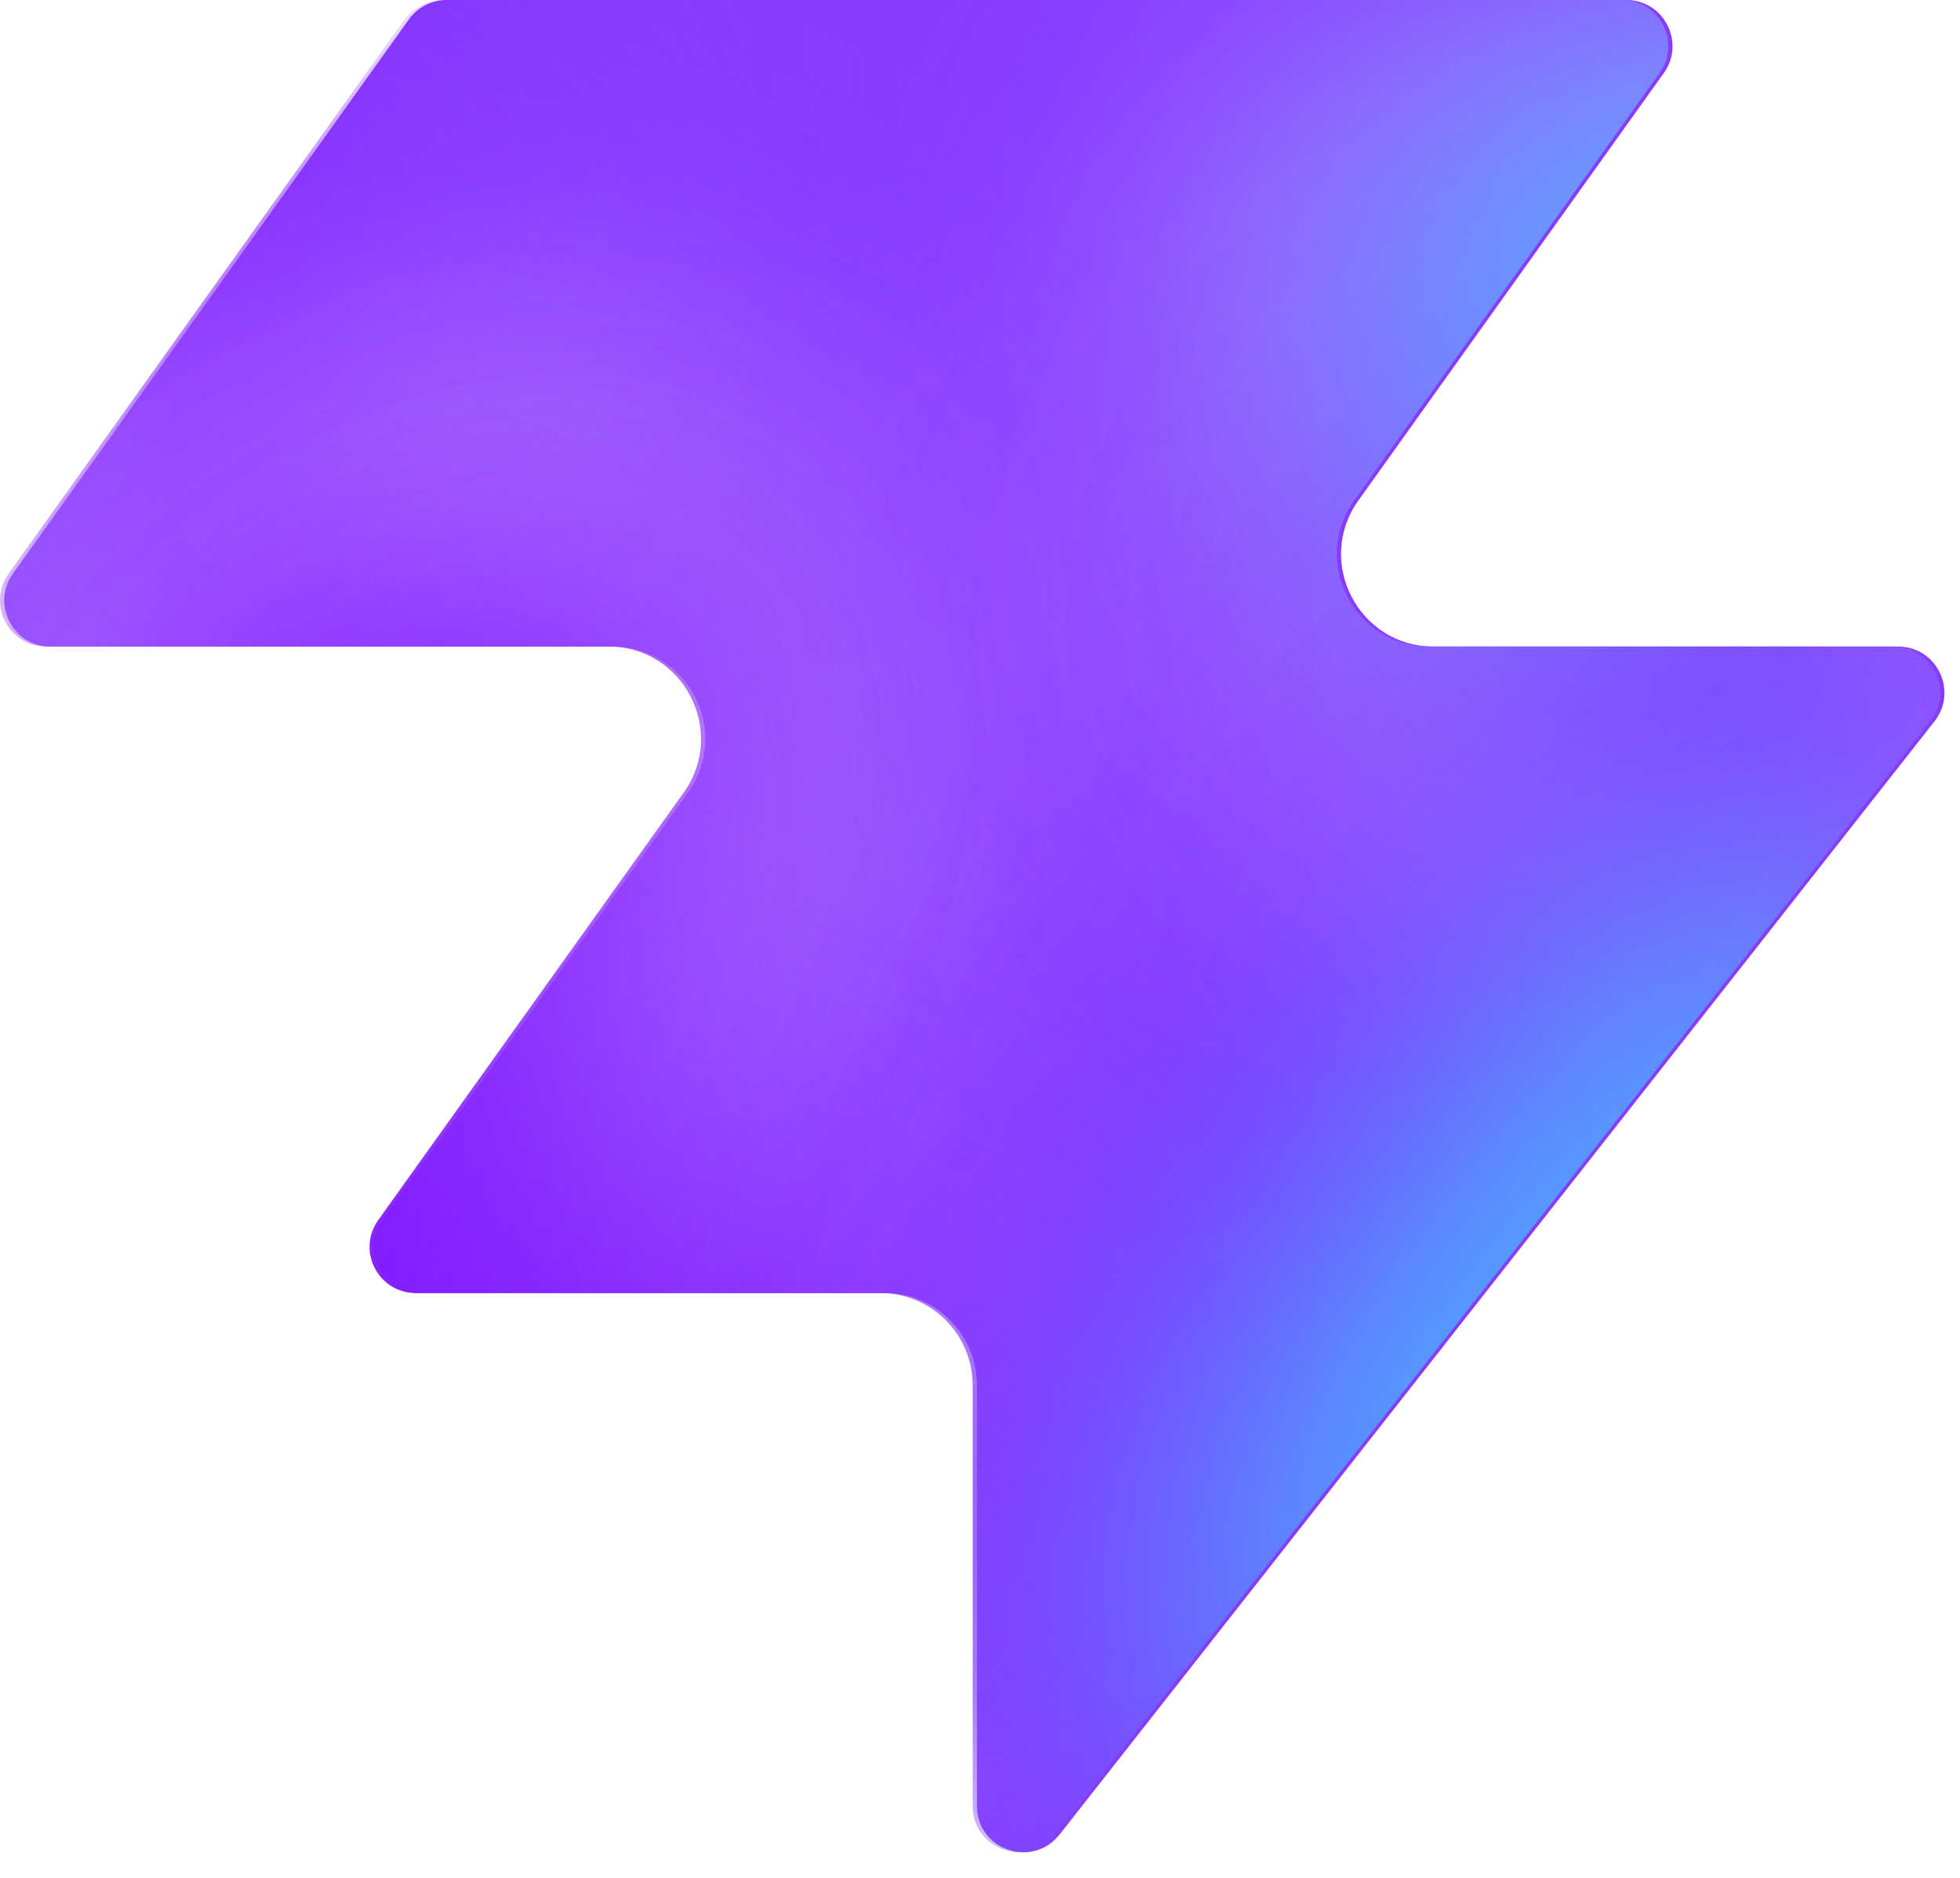
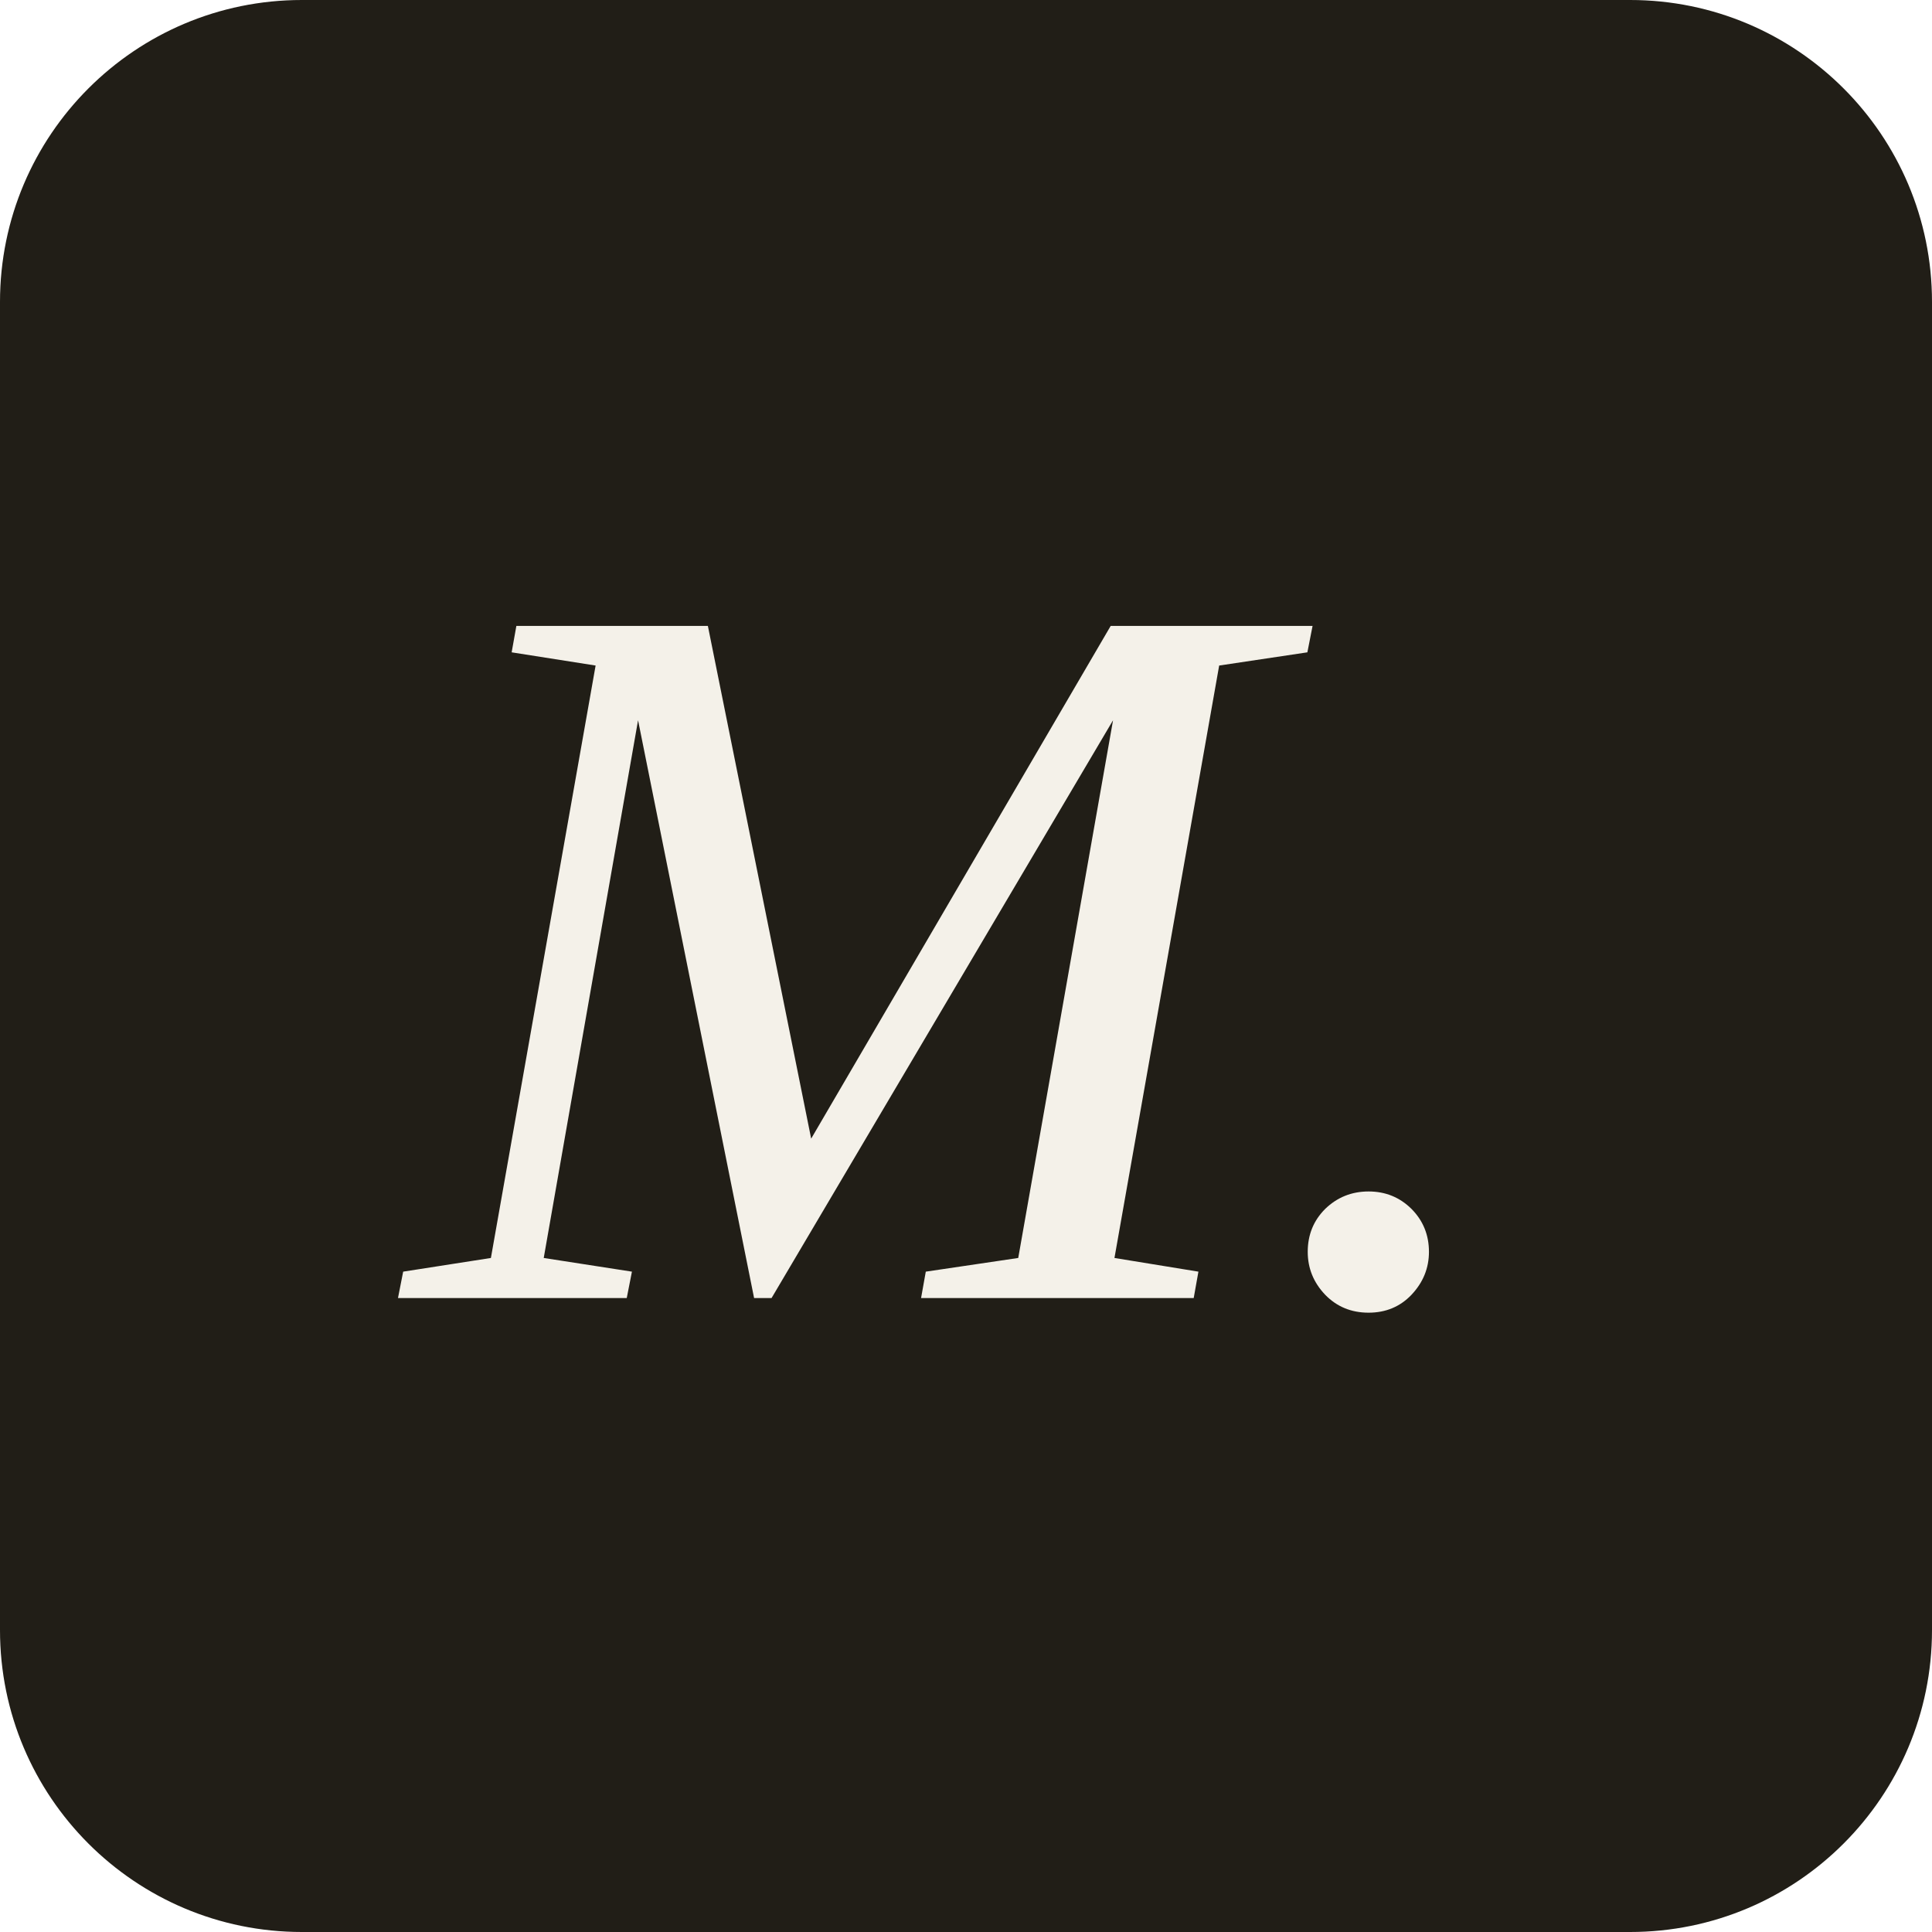
- <svg xmlns="http://www.w3.org/2000/svg" width="48" height="46" fill="none" viewBox="0 0 48 46">
-   <path fill="#863bff" d="M25.946 44.938c-.664.845-2.021.375-2.021-.698V33.937a2.26 2.26 0 0 0-2.262-2.262H10.287c-.92 0-1.456-1.04-.92-1.788l7.48-10.471c1.07-1.497 0-3.578-1.842-3.578H1.237c-.92 0-1.456-1.04-.92-1.788L10.013.474c.214-.297.556-.474.92-.474h28.894c.92 0 1.456 1.04.92 1.788l-7.48 10.471c-1.07 1.498 0 3.579 1.842 3.579h11.377c.943 0 1.473 1.088.89 1.83L25.947 44.94z" style="fill:#863bff;fill:color(display-p3 .525 .23 1);fill-opacity:1" />
-   <mask id="a" width="48" height="46" x="0" y="0" maskUnits="userSpaceOnUse" style="mask-type:alpha">
-     <path fill="#000" d="M25.842 44.938c-.664.844-2.021.375-2.021-.698V33.937a2.26 2.26 0 0 0-2.262-2.262H10.183c-.92 0-1.456-1.04-.92-1.788l7.48-10.471c1.07-1.498 0-3.579-1.842-3.579H1.133c-.92 0-1.456-1.04-.92-1.787L9.91.473c.214-.297.556-.474.92-.474h28.894c.92 0 1.456 1.04.92 1.788l-7.48 10.471c-1.07 1.498 0 3.578 1.842 3.578h11.377c.943 0 1.473 1.088.89 1.832L25.843 44.94z" style="fill:#000;fill-opacity:1" />
-   </mask>
-   <g mask="url(#a)">
-     <g filter="url(#b)">
-       <ellipse cx="5.508" cy="14.704" fill="#ede6ff" rx="5.508" ry="14.704" style="fill:#ede6ff;fill:color(display-p3 .927 .903 1);fill-opacity:1" transform="matrix(.00324 1 1 -.00324 -4.47 31.516)" />
-     </g>
-     <g filter="url(#c)">
-       <ellipse cx="10.399" cy="29.851" fill="#ede6ff" rx="10.399" ry="29.851" style="fill:#ede6ff;fill:color(display-p3 .927 .903 1);fill-opacity:1" transform="matrix(.00324 1 1 -.00324 -39.328 7.883)" />
-     </g>
-     <g filter="url(#d)">
-       <ellipse cx="5.508" cy="30.487" fill="#7e14ff" rx="5.508" ry="30.487" style="fill:#7e14ff;fill:color(display-p3 .492 .077 1);fill-opacity:1" transform="rotate(89.814 -25.913 -14.639)scale(1 -1)" />
-     </g>
-     <g filter="url(#e)">
-       <ellipse cx="5.508" cy="30.599" fill="#7e14ff" rx="5.508" ry="30.599" style="fill:#7e14ff;fill:color(display-p3 .492 .077 1);fill-opacity:1" transform="rotate(89.814 -32.644 -3.334)scale(1 -1)" />
-     </g>
-     <g filter="url(#f)">
-       <ellipse cx="5.508" cy="30.599" fill="#7e14ff" rx="5.508" ry="30.599" style="fill:#7e14ff;fill:color(display-p3 .492 .077 1);fill-opacity:1" transform="matrix(.00324 1 1 -.00324 -34.34 30.47)" />
-     </g>
-     <g filter="url(#g)">
-       <ellipse cx="14.072" cy="22.078" fill="#ede6ff" rx="14.072" ry="22.078" style="fill:#ede6ff;fill:color(display-p3 .927 .903 1);fill-opacity:1" transform="rotate(93.35 24.506 48.493)scale(-1 1)" />
-     </g>
-     <g filter="url(#h)">
-       <ellipse cx="3.47" cy="21.501" fill="#7e14ff" rx="3.47" ry="21.501" style="fill:#7e14ff;fill:color(display-p3 .492 .077 1);fill-opacity:1" transform="rotate(89.009 28.708 47.59)scale(-1 1)" />
-     </g>
-     <g filter="url(#i)">
-       <ellipse cx="3.47" cy="21.501" fill="#7e14ff" rx="3.47" ry="21.501" style="fill:#7e14ff;fill:color(display-p3 .492 .077 1);fill-opacity:1" transform="rotate(89.009 28.708 47.59)scale(-1 1)" />
-     </g>
-     <g filter="url(#j)">
-       <ellipse cx=".387" cy="8.972" fill="#7e14ff" rx="4.407" ry="29.108" style="fill:#7e14ff;fill:color(display-p3 .492 .077 1);fill-opacity:1" transform="rotate(39.51 .387 8.972)" />
-     </g>
-     <g filter="url(#k)">
-       <ellipse cx="47.523" cy="-6.092" fill="#7e14ff" rx="4.407" ry="29.108" style="fill:#7e14ff;fill:color(display-p3 .492 .077 1);fill-opacity:1" transform="rotate(37.892 47.523 -6.092)" />
-     </g>
-     <g filter="url(#l)">
-       <ellipse cx="41.412" cy="6.333" fill="#47bfff" rx="5.971" ry="9.665" style="fill:#47bfff;fill:color(display-p3 .28 .748 1);fill-opacity:1" transform="rotate(37.892 41.412 6.333)" />
-     </g>
-     <g filter="url(#m)">
-       <ellipse cx="-1.879" cy="38.332" fill="#7e14ff" rx="4.407" ry="29.108" style="fill:#7e14ff;fill:color(display-p3 .492 .077 1);fill-opacity:1" transform="rotate(37.892 -1.88 38.332)" />
-     </g>
-     <g filter="url(#n)">
-       <ellipse cx="-1.879" cy="38.332" fill="#7e14ff" rx="4.407" ry="29.108" style="fill:#7e14ff;fill:color(display-p3 .492 .077 1);fill-opacity:1" transform="rotate(37.892 -1.88 38.332)" />
-     </g>
-     <g filter="url(#o)">
-       <ellipse cx="35.651" cy="29.907" fill="#7e14ff" rx="4.407" ry="29.108" style="fill:#7e14ff;fill:color(display-p3 .492 .077 1);fill-opacity:1" transform="rotate(37.892 35.651 29.907)" />
-     </g>
-     <g filter="url(#p)">
-       <ellipse cx="38.418" cy="32.4" fill="#47bfff" rx="5.971" ry="15.297" style="fill:#47bfff;fill:color(display-p3 .28 .748 1);fill-opacity:1" transform="rotate(37.892 38.418 32.4)" />
-     </g>
-   </g>
-   <defs>
-     <filter id="b" width="60.045" height="41.654" x="-19.77" y="16.149" color-interpolation-filters="sRGB" filterUnits="userSpaceOnUse">
-       <feFlood flood-opacity="0" result="BackgroundImageFix" />
-       <feBlend in="SourceGraphic" in2="BackgroundImageFix" result="shape" />
-       <feGaussianBlur result="effect1_foregroundBlur_2002_17158" stdDeviation="7.659" />
-     </filter>
-     <filter id="c" width="90.34" height="51.437" x="-54.613" y="-7.533" color-interpolation-filters="sRGB" filterUnits="userSpaceOnUse">
-       <feFlood flood-opacity="0" result="BackgroundImageFix" />
-       <feBlend in="SourceGraphic" in2="BackgroundImageFix" result="shape" />
-       <feGaussianBlur result="effect1_foregroundBlur_2002_17158" stdDeviation="7.659" />
-     </filter>
-     <filter id="d" width="79.355" height="29.4" x="-49.64" y="2.03" color-interpolation-filters="sRGB" filterUnits="userSpaceOnUse">
-       <feFlood flood-opacity="0" result="BackgroundImageFix" />
-       <feBlend in="SourceGraphic" in2="BackgroundImageFix" result="shape" />
-       <feGaussianBlur result="effect1_foregroundBlur_2002_17158" stdDeviation="4.596" />
-     </filter>
-     <filter id="e" width="79.579" height="29.4" x="-45.045" y="20.029" color-interpolation-filters="sRGB" filterUnits="userSpaceOnUse">
-       <feFlood flood-opacity="0" result="BackgroundImageFix" />
-       <feBlend in="SourceGraphic" in2="BackgroundImageFix" result="shape" />
-       <feGaussianBlur result="effect1_foregroundBlur_2002_17158" stdDeviation="4.596" />
-     </filter>
-     <filter id="f" width="79.579" height="29.4" x="-43.513" y="21.178" color-interpolation-filters="sRGB" filterUnits="userSpaceOnUse">
-       <feFlood flood-opacity="0" result="BackgroundImageFix" />
-       <feBlend in="SourceGraphic" in2="BackgroundImageFix" result="shape" />
-       <feGaussianBlur result="effect1_foregroundBlur_2002_17158" stdDeviation="4.596" />
-     </filter>
-     <filter id="g" width="74.749" height="58.852" x="15.756" y="-17.901" color-interpolation-filters="sRGB" filterUnits="userSpaceOnUse">
-       <feFlood flood-opacity="0" result="BackgroundImageFix" />
-       <feBlend in="SourceGraphic" in2="BackgroundImageFix" result="shape" />
-       <feGaussianBlur result="effect1_foregroundBlur_2002_17158" stdDeviation="7.659" />
-     </filter>
-     <filter id="h" width="61.377" height="25.362" x="23.548" y="2.284" color-interpolation-filters="sRGB" filterUnits="userSpaceOnUse">
-       <feFlood flood-opacity="0" result="BackgroundImageFix" />
-       <feBlend in="SourceGraphic" in2="BackgroundImageFix" result="shape" />
-       <feGaussianBlur result="effect1_foregroundBlur_2002_17158" stdDeviation="4.596" />
-     </filter>
-     <filter id="i" width="61.377" height="25.362" x="23.548" y="2.284" color-interpolation-filters="sRGB" filterUnits="userSpaceOnUse">
-       <feFlood flood-opacity="0" result="BackgroundImageFix" />
-       <feBlend in="SourceGraphic" in2="BackgroundImageFix" result="shape" />
-       <feGaussianBlur result="effect1_foregroundBlur_2002_17158" stdDeviation="4.596" />
-     </filter>
-     <filter id="j" width="56.045" height="63.649" x="-27.636" y="-22.853" color-interpolation-filters="sRGB" filterUnits="userSpaceOnUse">
-       <feFlood flood-opacity="0" result="BackgroundImageFix" />
-       <feBlend in="SourceGraphic" in2="BackgroundImageFix" result="shape" />
-       <feGaussianBlur result="effect1_foregroundBlur_2002_17158" stdDeviation="4.596" />
-     </filter>
-     <filter id="k" width="54.814" height="64.646" x="20.116" y="-38.415" color-interpolation-filters="sRGB" filterUnits="userSpaceOnUse">
-       <feFlood flood-opacity="0" result="BackgroundImageFix" />
-       <feBlend in="SourceGraphic" in2="BackgroundImageFix" result="shape" />
-       <feGaussianBlur result="effect1_foregroundBlur_2002_17158" stdDeviation="4.596" />
-     </filter>
-     <filter id="l" width="33.541" height="35.313" x="24.641" y="-11.323" color-interpolation-filters="sRGB" filterUnits="userSpaceOnUse">
-       <feFlood flood-opacity="0" result="BackgroundImageFix" />
-       <feBlend in="SourceGraphic" in2="BackgroundImageFix" result="shape" />
-       <feGaussianBlur result="effect1_foregroundBlur_2002_17158" stdDeviation="4.596" />
-     </filter>
-     <filter id="m" width="54.814" height="64.646" x="-29.286" y="6.009" color-interpolation-filters="sRGB" filterUnits="userSpaceOnUse">
-       <feFlood flood-opacity="0" result="BackgroundImageFix" />
-       <feBlend in="SourceGraphic" in2="BackgroundImageFix" result="shape" />
-       <feGaussianBlur result="effect1_foregroundBlur_2002_17158" stdDeviation="4.596" />
-     </filter>
-     <filter id="n" width="54.814" height="64.646" x="-29.286" y="6.009" color-interpolation-filters="sRGB" filterUnits="userSpaceOnUse">
-       <feFlood flood-opacity="0" result="BackgroundImageFix" />
-       <feBlend in="SourceGraphic" in2="BackgroundImageFix" result="shape" />
-       <feGaussianBlur result="effect1_foregroundBlur_2002_17158" stdDeviation="4.596" />
-     </filter>
-     <filter id="o" width="54.814" height="64.646" x="8.244" y="-2.416" color-interpolation-filters="sRGB" filterUnits="userSpaceOnUse">
-       <feFlood flood-opacity="0" result="BackgroundImageFix" />
-       <feBlend in="SourceGraphic" in2="BackgroundImageFix" result="shape" />
-       <feGaussianBlur result="effect1_foregroundBlur_2002_17158" stdDeviation="4.596" />
-     </filter>
-     <filter id="p" width="39.409" height="43.623" x="18.713" y="10.588" color-interpolation-filters="sRGB" filterUnits="userSpaceOnUse">
-       <feFlood flood-opacity="0" result="BackgroundImageFix" />
-       <feBlend in="SourceGraphic" in2="BackgroundImageFix" result="shape" />
-       <feGaussianBlur result="effect1_foregroundBlur_2002_17158" stdDeviation="4.596" />
-     </filter>
-   </defs>
+ <svg xmlns="http://www.w3.org/2000/svg" viewBox="0 0 64 64">
+   <rect width="64" height="64" rx="10" fill="#211E17" />
+   <text x="32" y="43" text-anchor="middle" font-family="Georgia, 'Times New Roman', serif" font-style="italic" font-size="34" fill="#F4F1E9">M.</text>
</svg>
